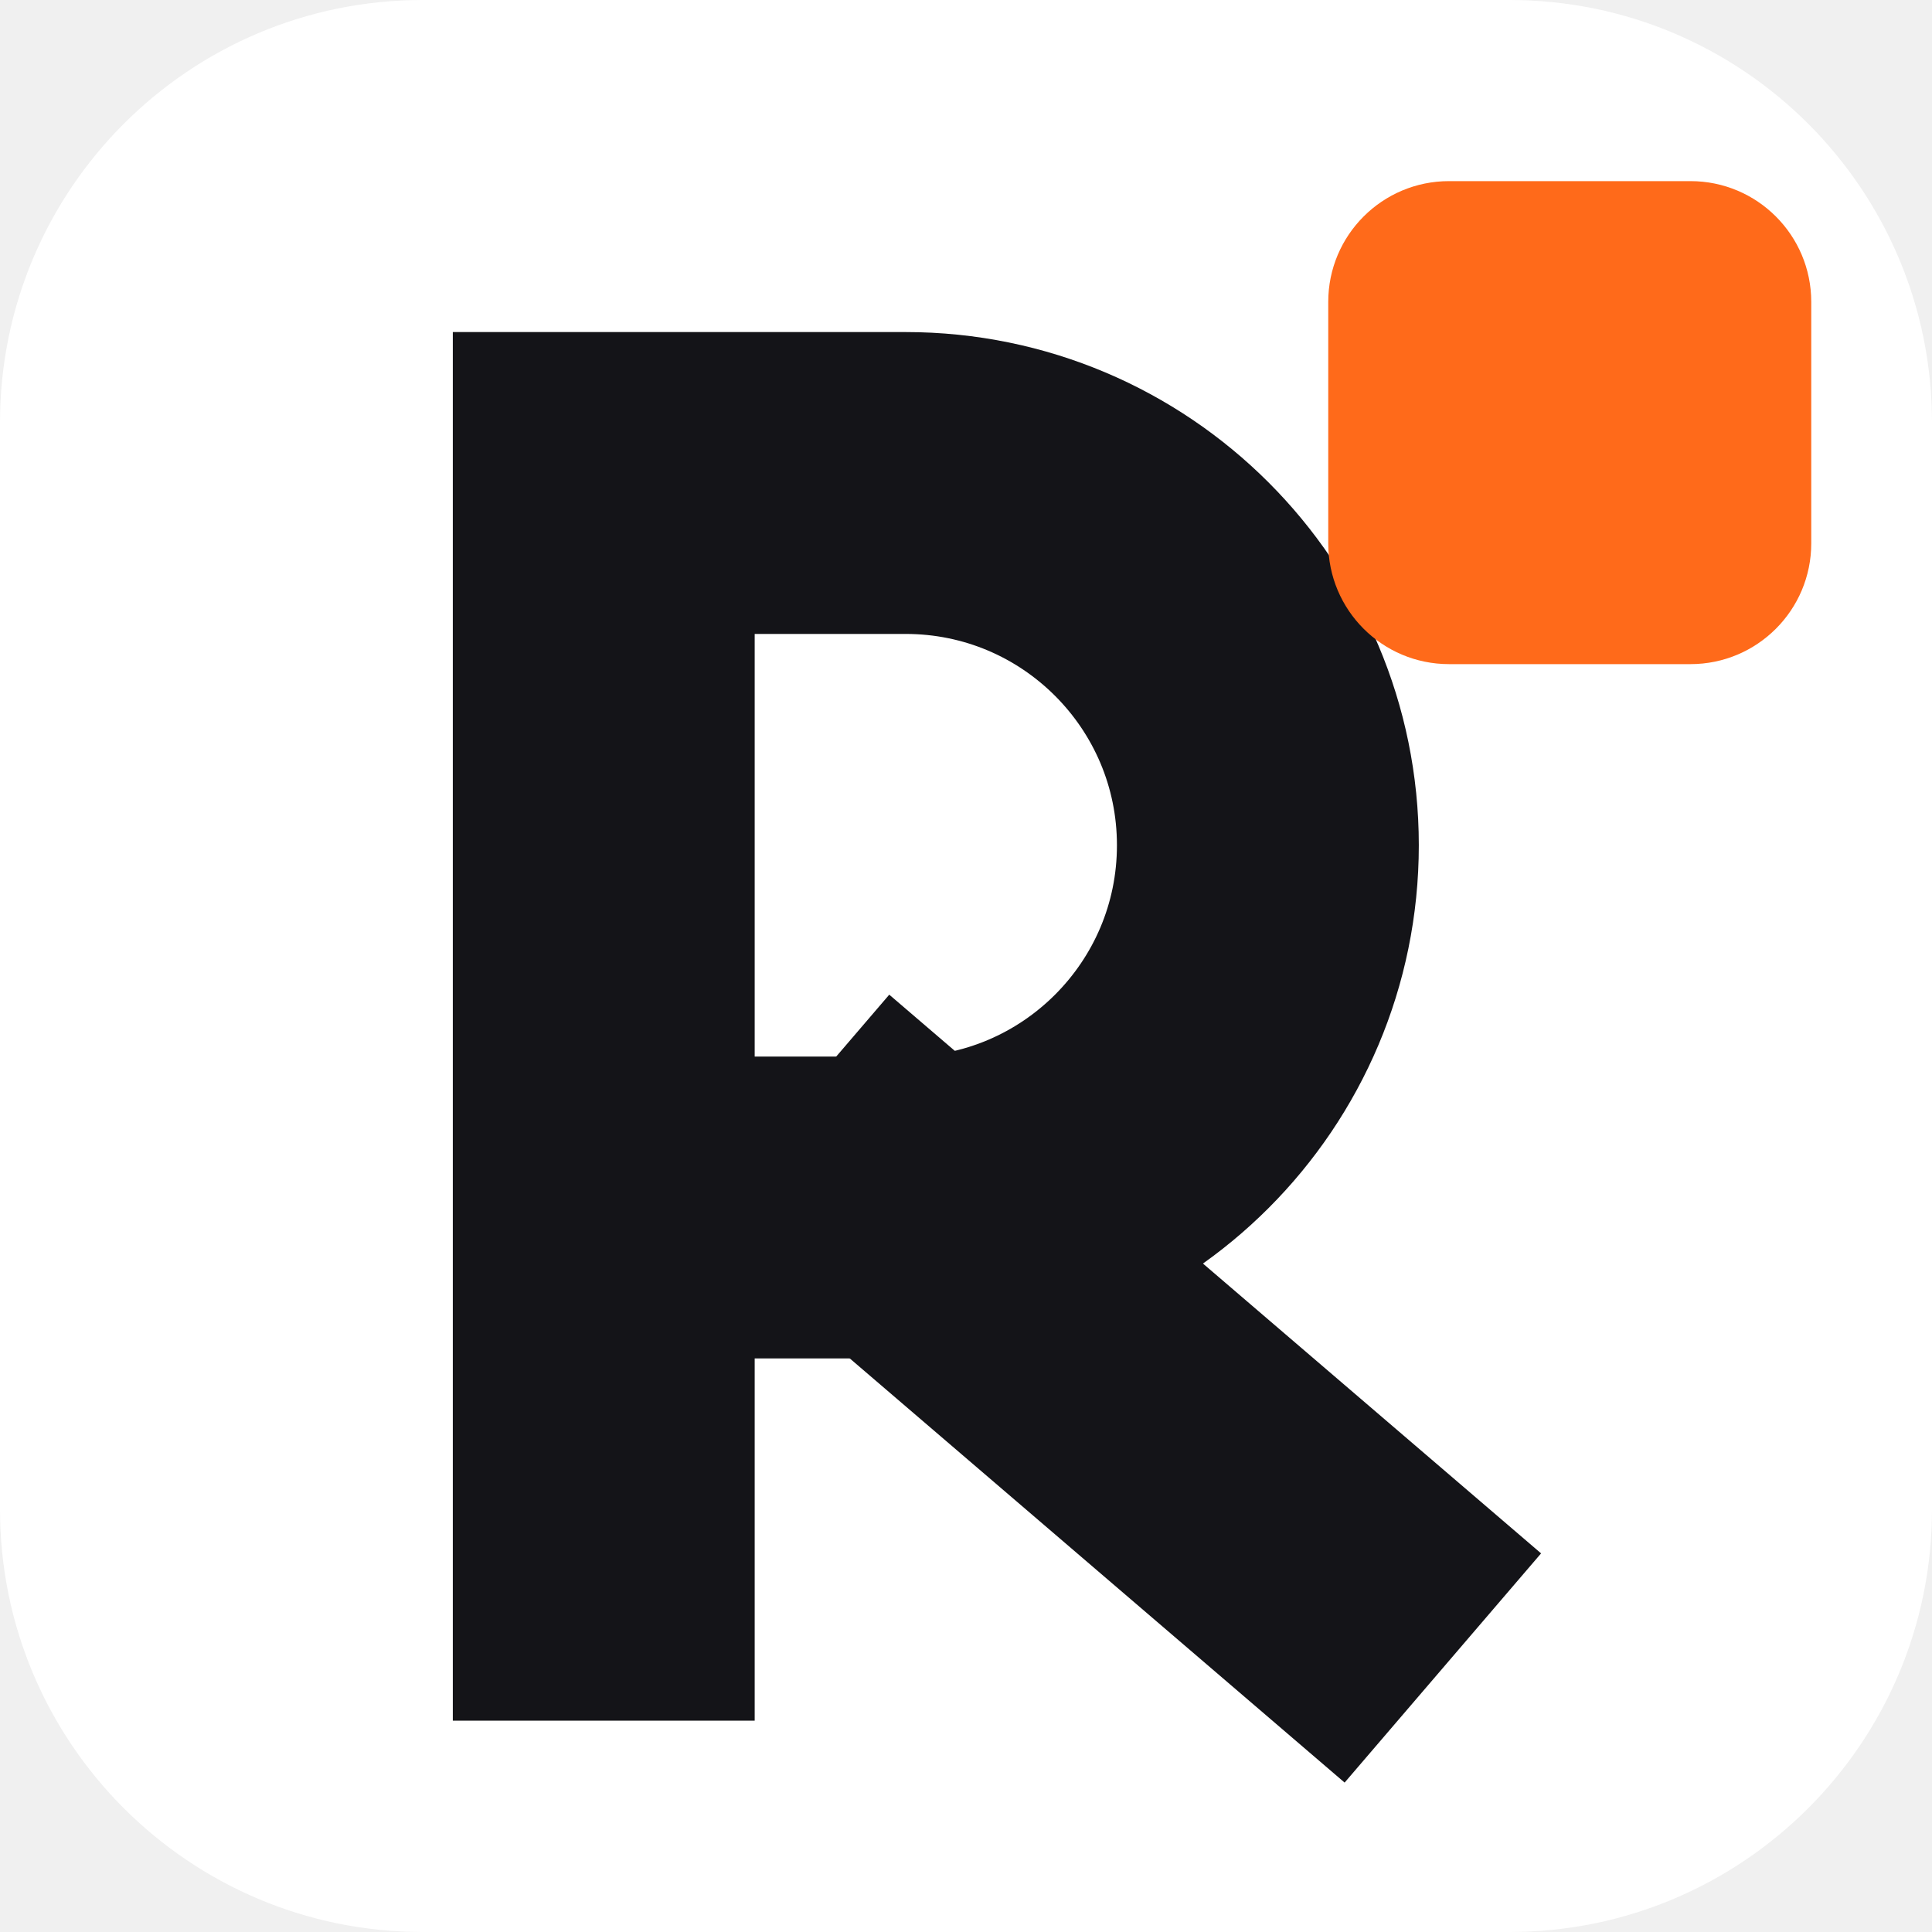
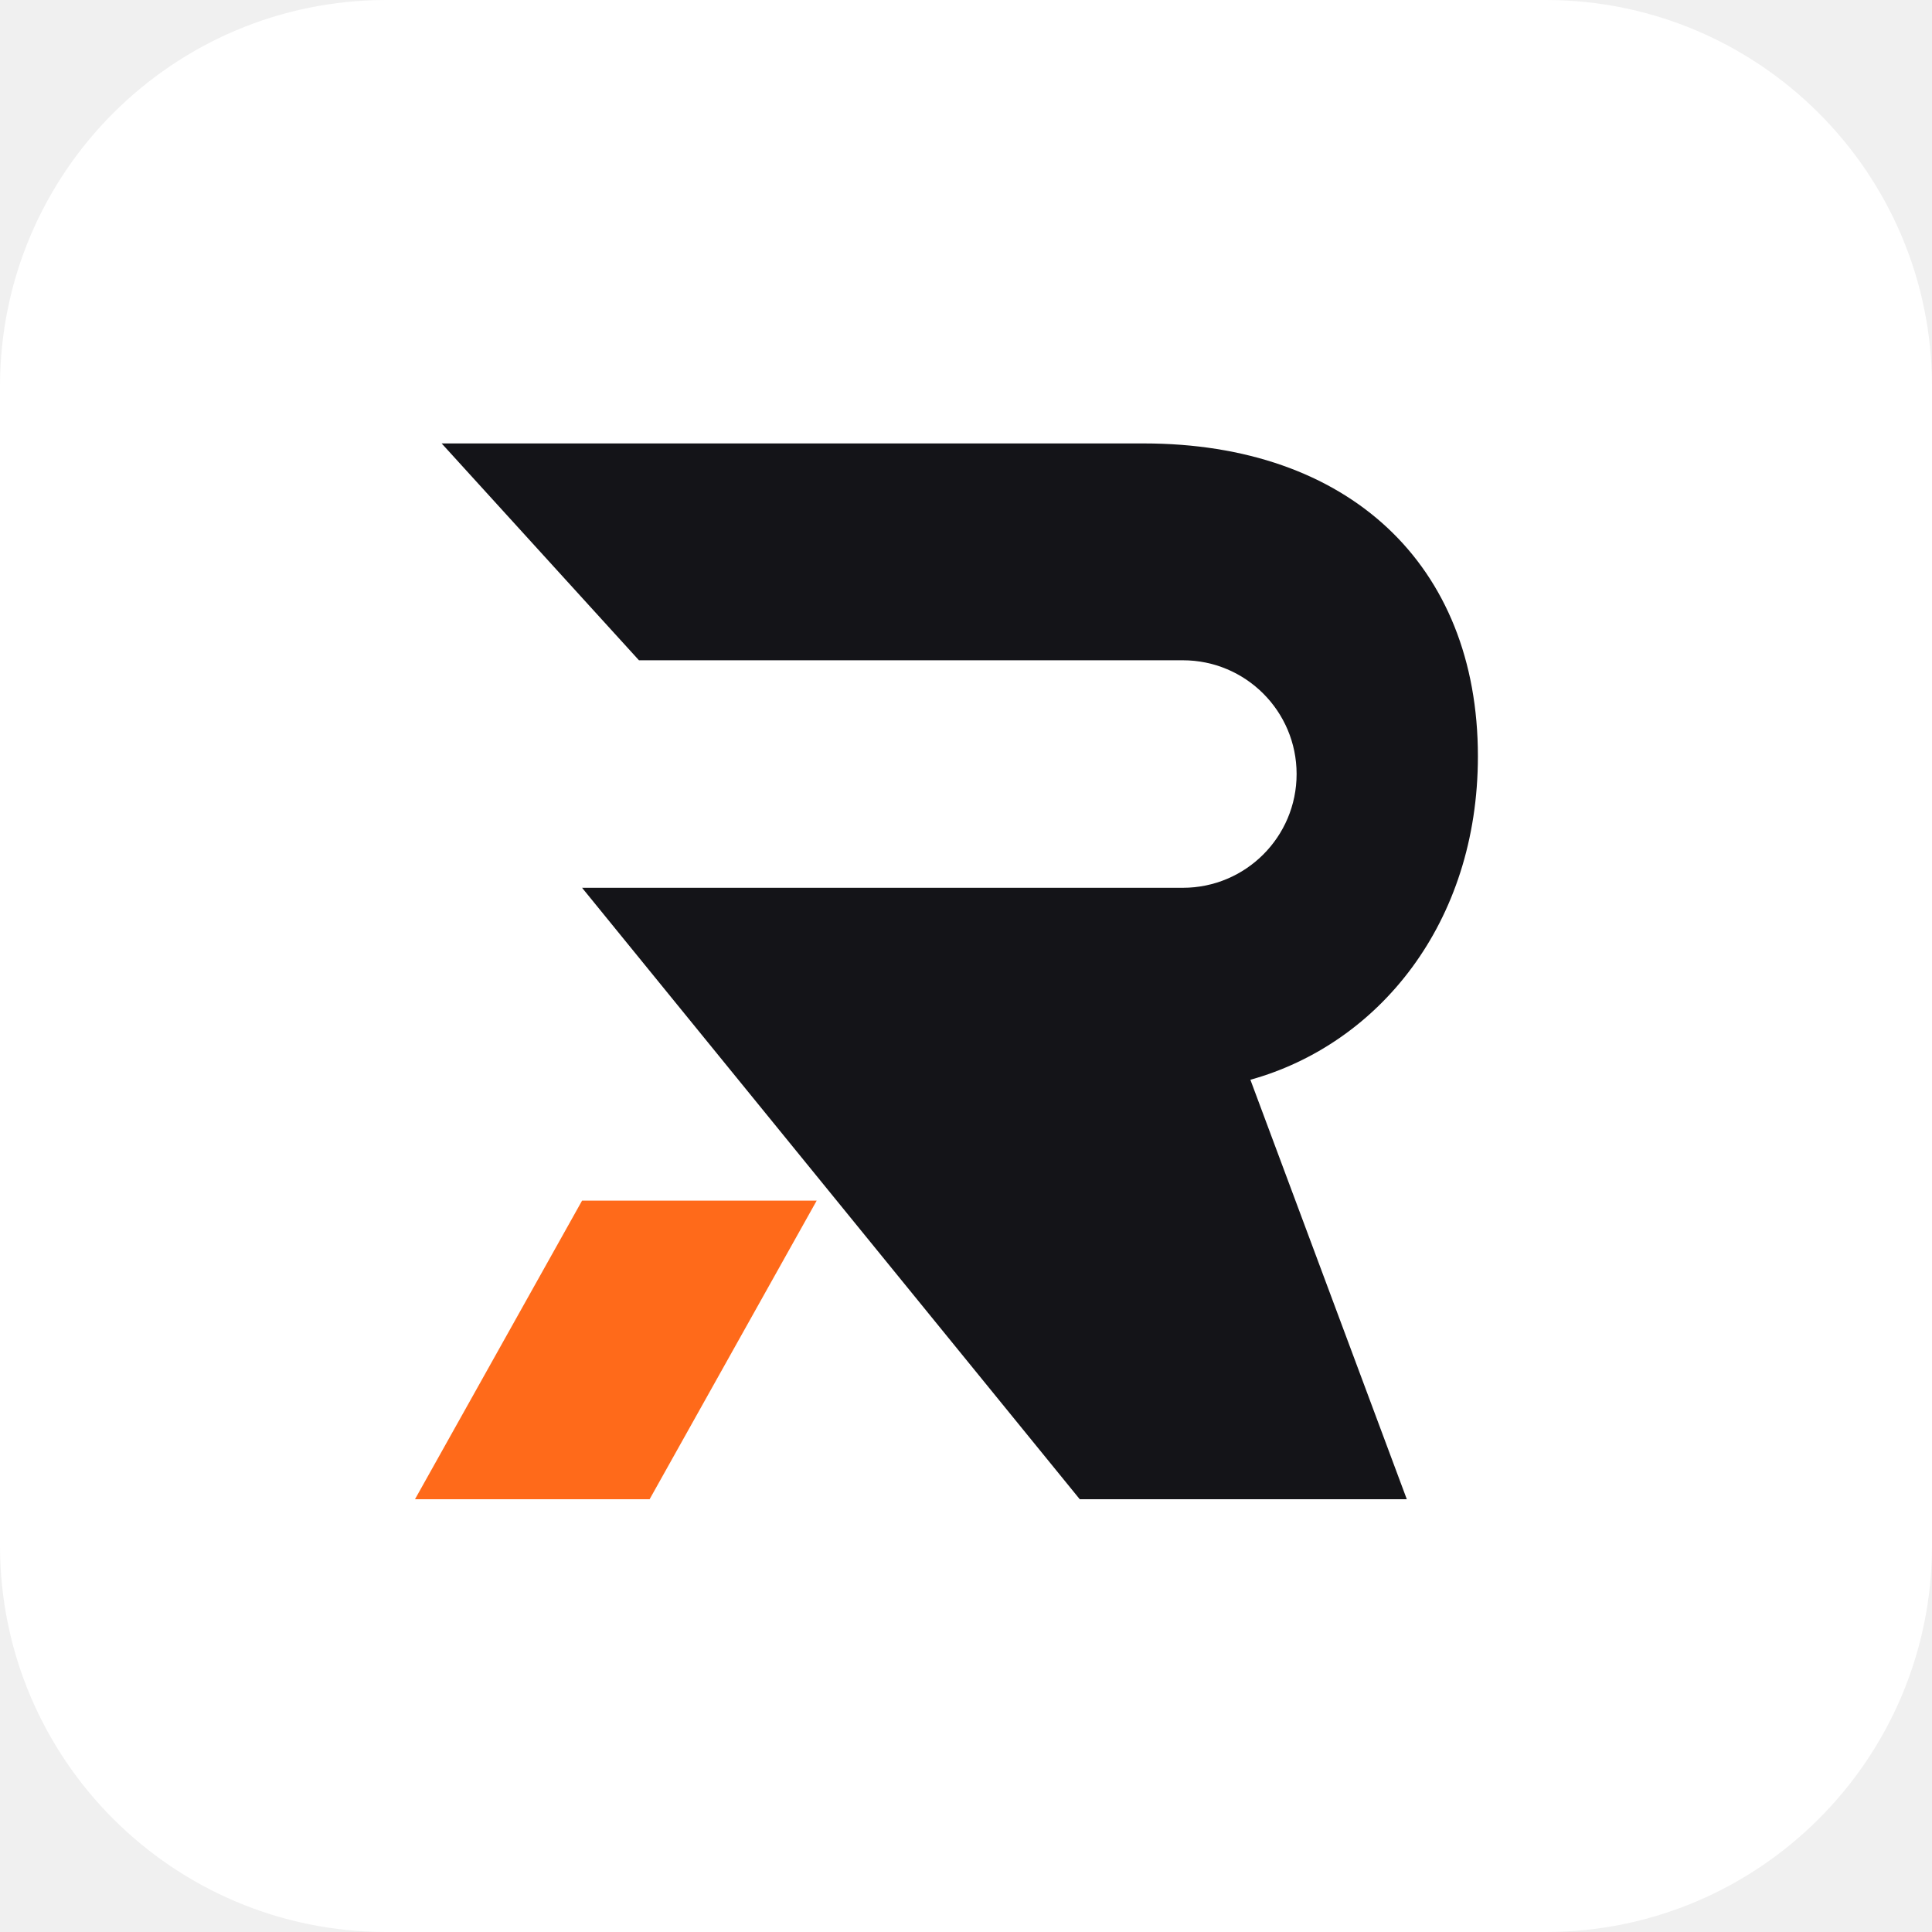
- <svg xmlns="http://www.w3.org/2000/svg" viewBox="0 0 32 32" role="img" aria-label="REALINDI SYSTEMS">
-   <rect width="32" height="32" rx="7" fill="#ffffff" />
-   <path d="M10 26V8h5a6 6 0 0 1 0 12h-5" fill="none" stroke="#141418" stroke-width="5" stroke-linejoin="miter" stroke-linecap="square" />
-   <path d="M15 20l7 6" fill="none" stroke="#141418" stroke-width="5" stroke-linecap="square" />
-   <rect x="22" y="3" width="8" height="8" rx="2" fill="#ff6a1a" />
+ <svg xmlns="http://www.w3.org/2000/svg" viewBox="0 0 100 100" role="img" aria-label="REALINDI SYSTEMS">
+   <rect width="100" height="100" rx="20" fill="#ffffff" />
+   <g transform="translate(4 4) scale(0.92)">
+     <path d="M20.5 20.6 H60 C71.5 20.6 78.8 27.4 78.8 38.2 C78.8 47.6 73.2 54.4 66 56.4 L74.8 80 H56.4 L28.4 45.6 H62.2 A6.4 6.4 0 0 0 62.2 32.8 H31.6 Z" fill="#141418" />
+     <path d="M28.4 63.2 H41.6 L32.2 80 H19 Z" fill="#ff6a1a" />
+   </g>
</svg>
